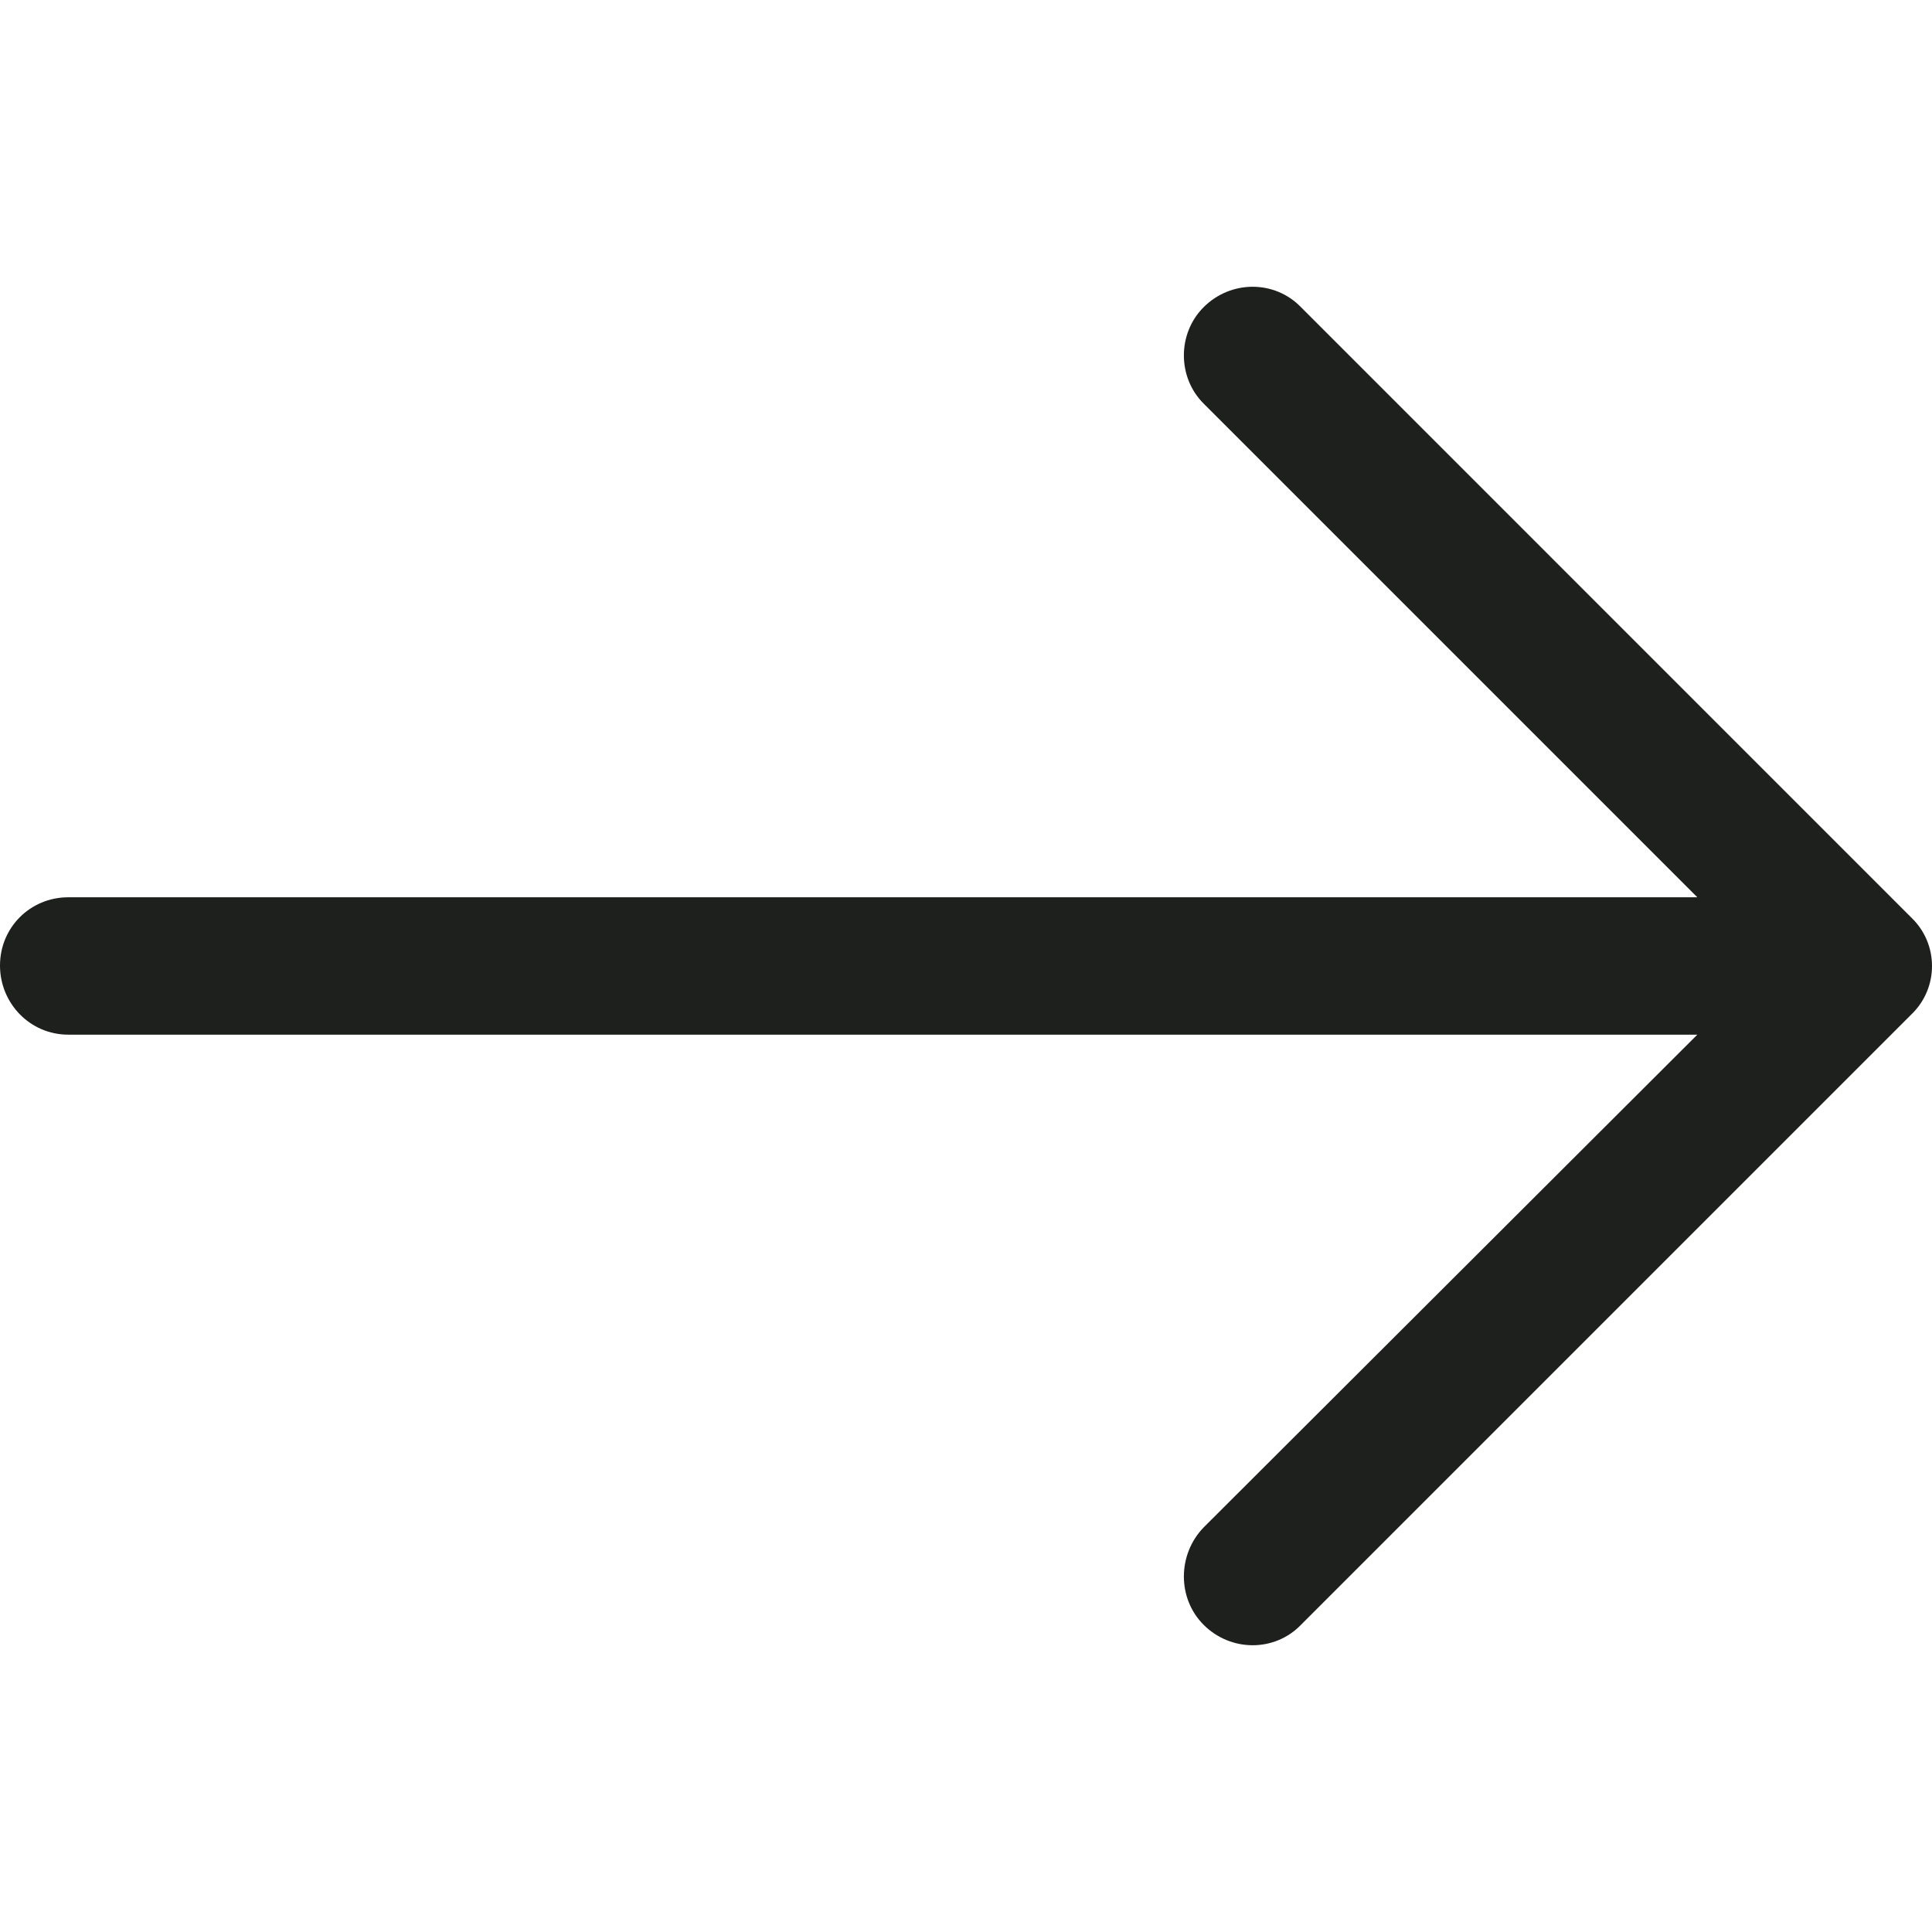
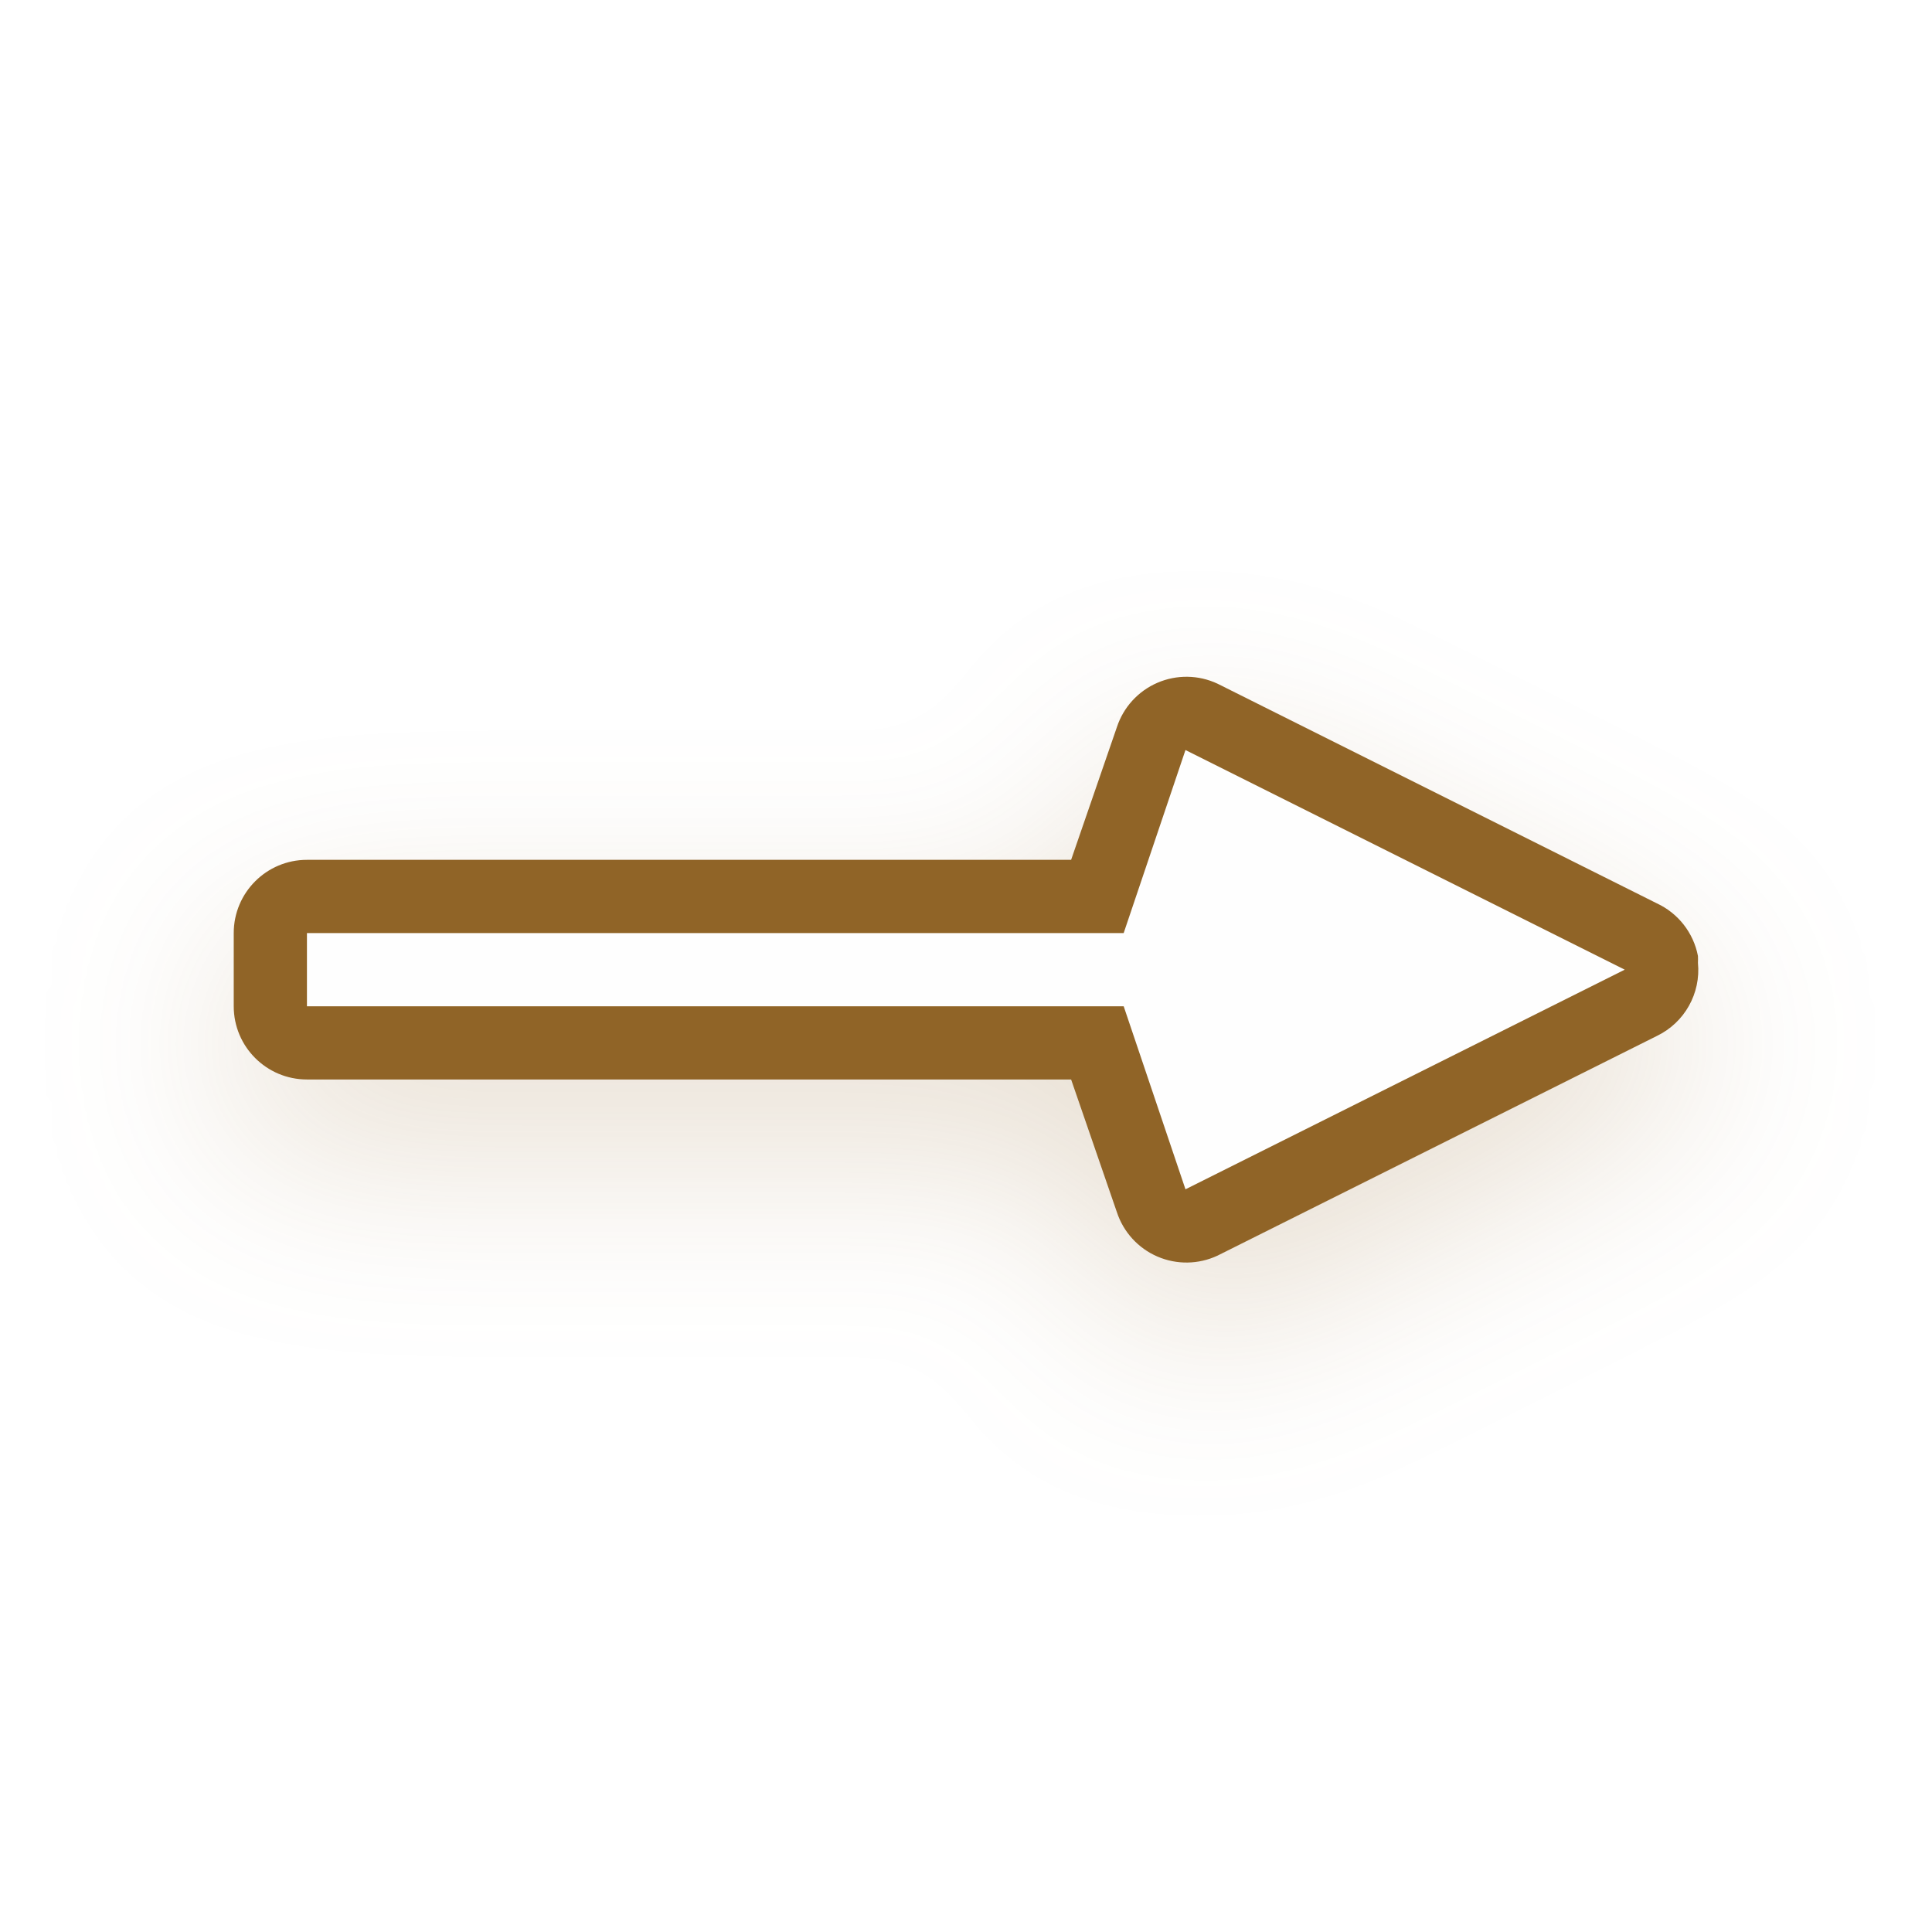
- <svg xmlns="http://www.w3.org/2000/svg" version="1.1" id="Capa_1" x="0px" y="0px" viewBox="0 0 31.49 31.49" style="enable-background:new 0 0 31.49 31.49;" xml:space="preserve">
-   <path style="fill:#1E201D;" d="M21.205,5.007c-0.429-0.444-1.143-0.444-1.587,0c-0.429,0.429-0.429,1.143,0,1.571l8.047,8.047H1.111  C0.492,14.626,0,15.118,0,15.737c0,0.619,0.492,1.127,1.111,1.127h26.554l-8.047,8.032c-0.429,0.444-0.429,1.159,0,1.587  c0.444,0.444,1.159,0.444,1.587,0l9.952-9.952c0.444-0.429,0.444-1.143,0-1.571L21.205,5.007z" />
-   <g>
- </g>
-   <g>
- </g>
-   <g>
- </g>
-   <g>
- </g>
-   <g>
- </g>
-   <g>
- </g>
-   <g>
- </g>
-   <g>
- </g>
-   <g>
- </g>
-   <g>
- </g>
-   <g>
- </g>
-   <g>
- </g>
-   <g>
- </g>
-   <g>
- </g>
-   <g>
- </g>
+ <svg xmlns="http://www.w3.org/2000/svg" viewBox="0 0 24 24" fill="#906427">
+   <g id="SVGRepo_bgCarrier" stroke-width="0" />
+   <g id="SVGRepo_tracerCarrier" stroke-linecap="round" stroke-linejoin="round" />
+   <g id="SVGRepo_iconCarrier">
+     <filter id="a" color-interpolation-filters="sRGB" height="1.798" width="1.319" x="-.16" y="-.399">
+       <feGaussianBlur stdDeviation="1.33" />
+     </filter>
+     <g transform="matrix(.9094479 0 0 .9094479 -259.0175 -817.2446)">
+       <path d="m300.844 908.875c-.359.063-.673.339-.781.688l-.625 1.812h-10.438c-.524 0-1.0.476-1 1v1c0.0.524.476 1 1 1h10.438l.625 1.812c.176.536.864.833 1.375.594l6-3c.367-.176.603-.595.562-1 .001-.031.001-.062 0-.094-.06-.31-.276-.586-.562-.719l-6-3c-.182-.091-.392-.124-.594-.094z" filter="url(#a)" opacity=".2" />
+       <path d="m308 911.674a1 1 0 0 0 -.562-.719l-6-3a1 1 0 0 0 -1.375.594l-.625 1.812h-10.438a1 1 0 0 0 -1 1v1a1 1 0 0 0 1 1h10.438l.625 1.812a1 1 0 0 0 1.375.594l6-3a1 1 0 0 0 .562-1 1 1 0 0 0 0-.094z" />
+       <path d="m307 911.861-6-3-.844 2.5h-11.156v1h11.156l.844 2.5z" fill="#fefefe" />
+     </g>
+   </g>
</svg>
